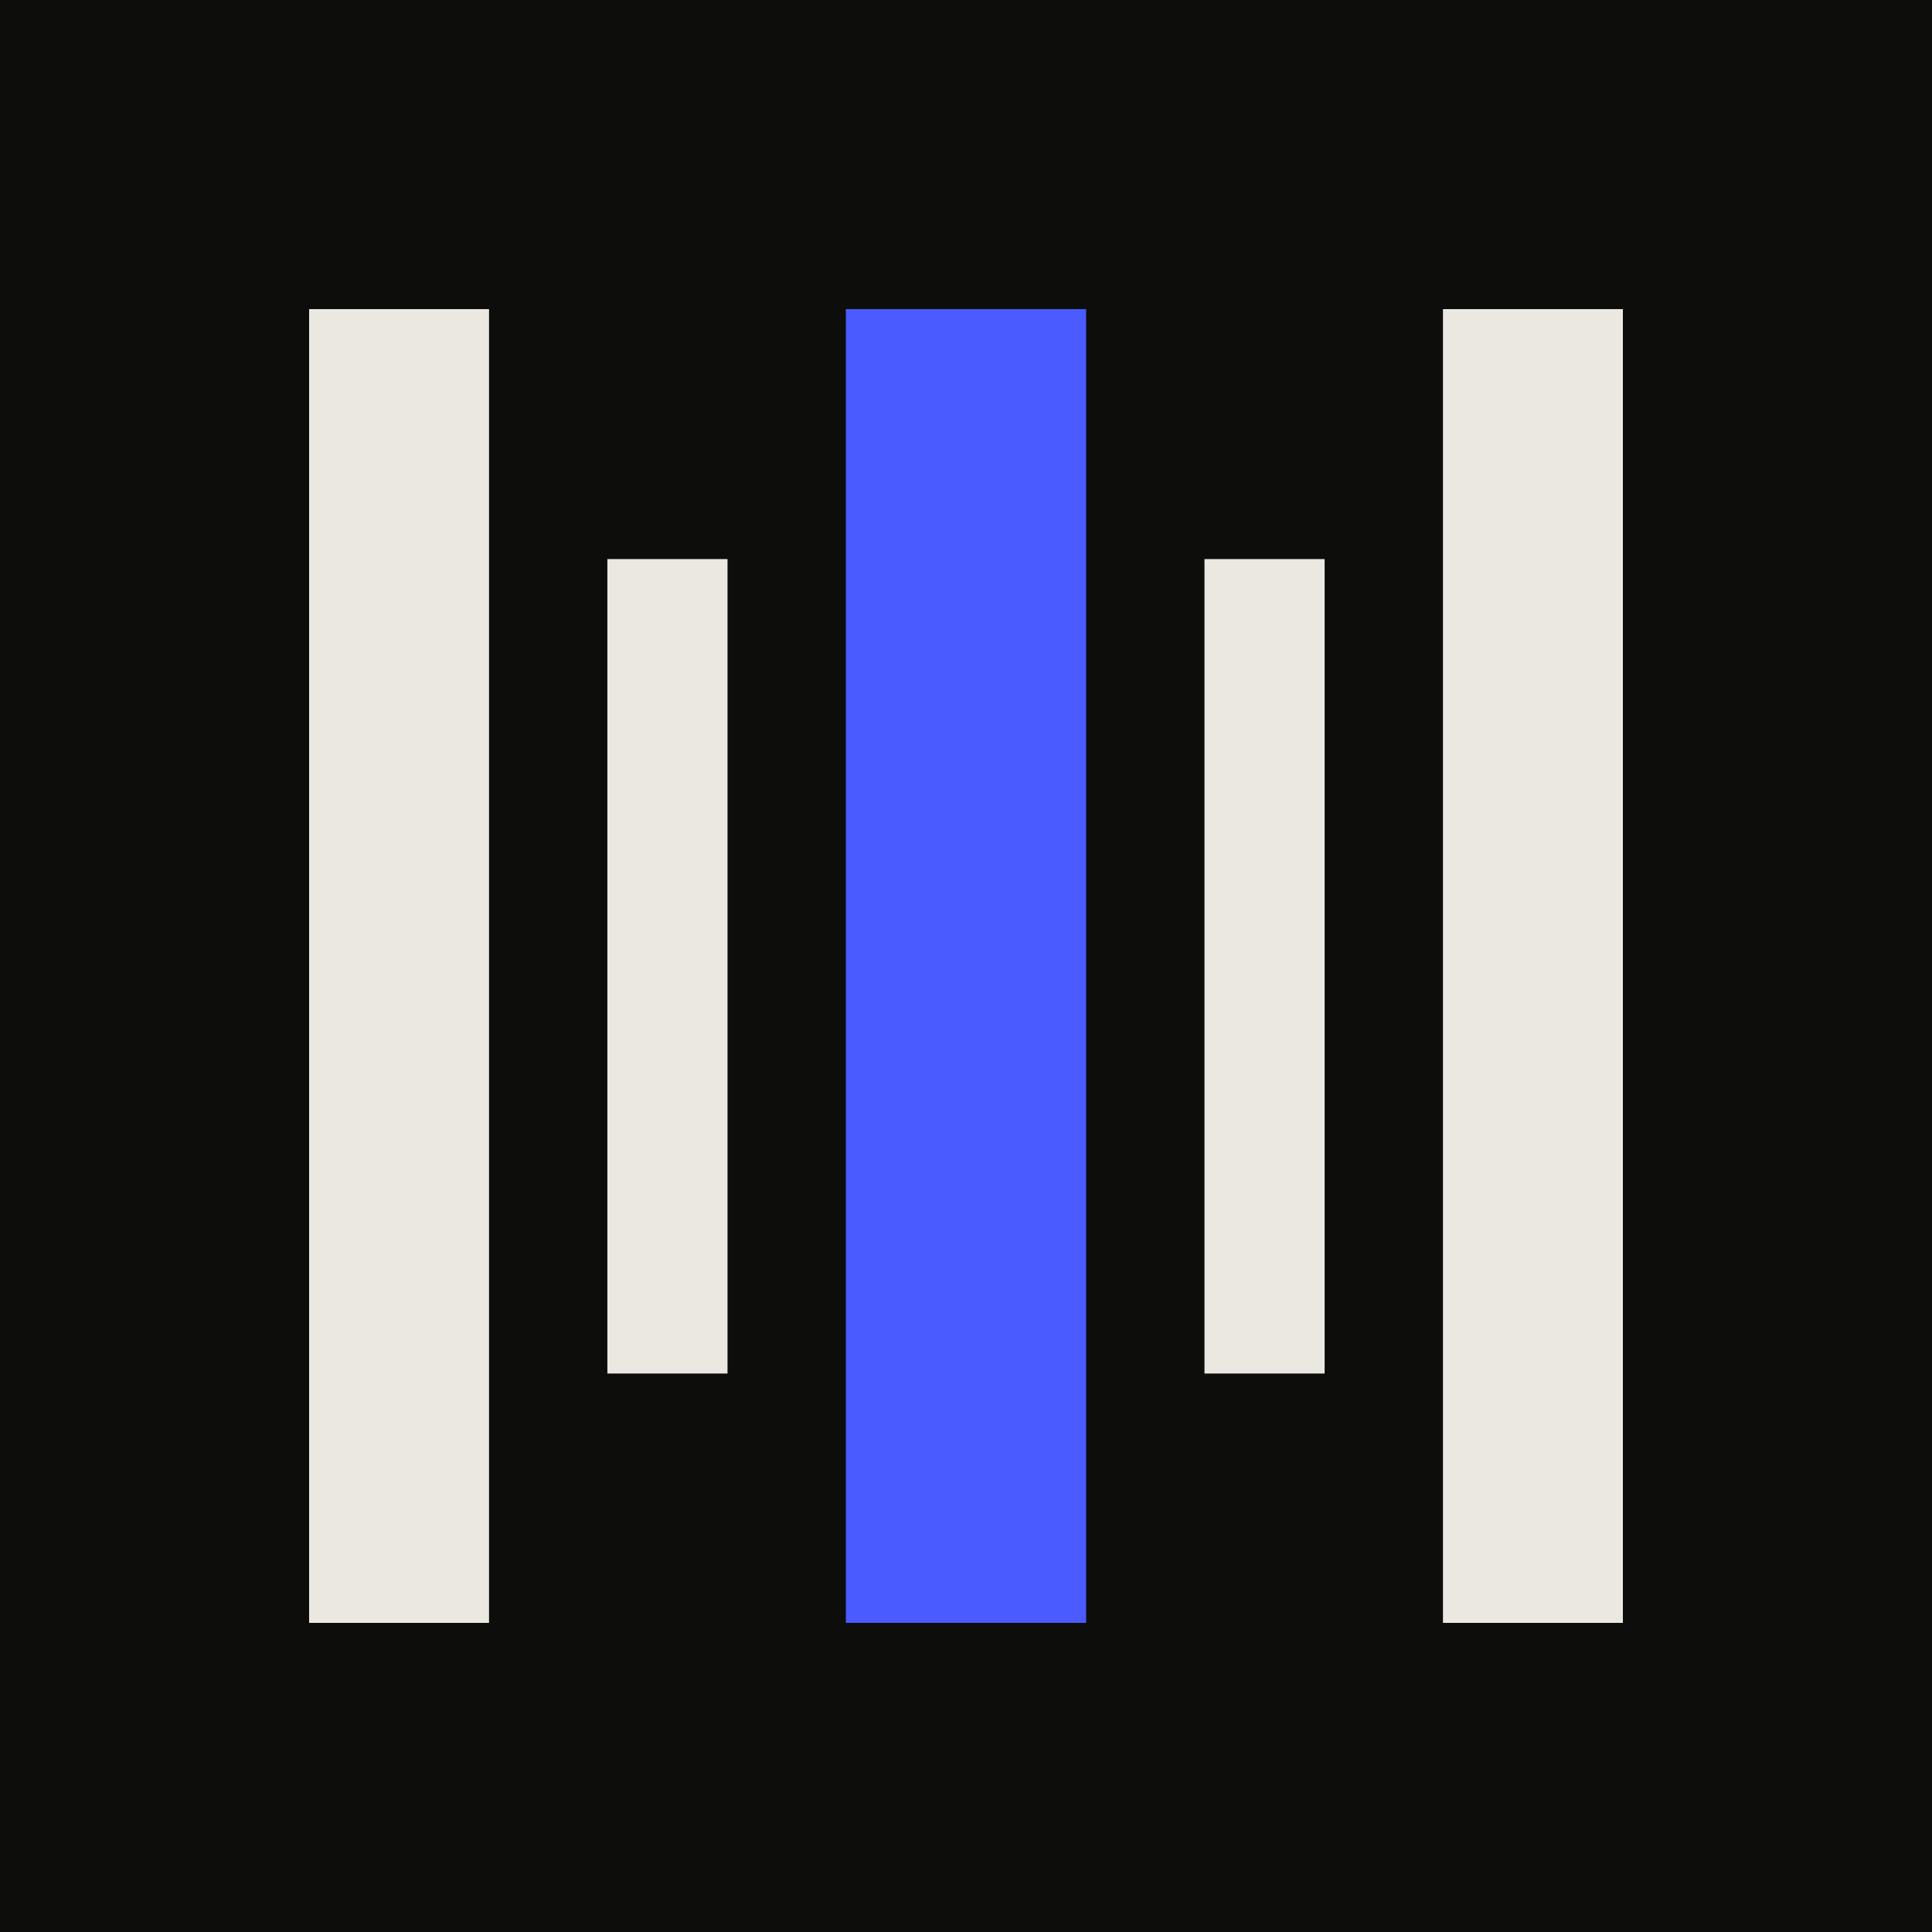
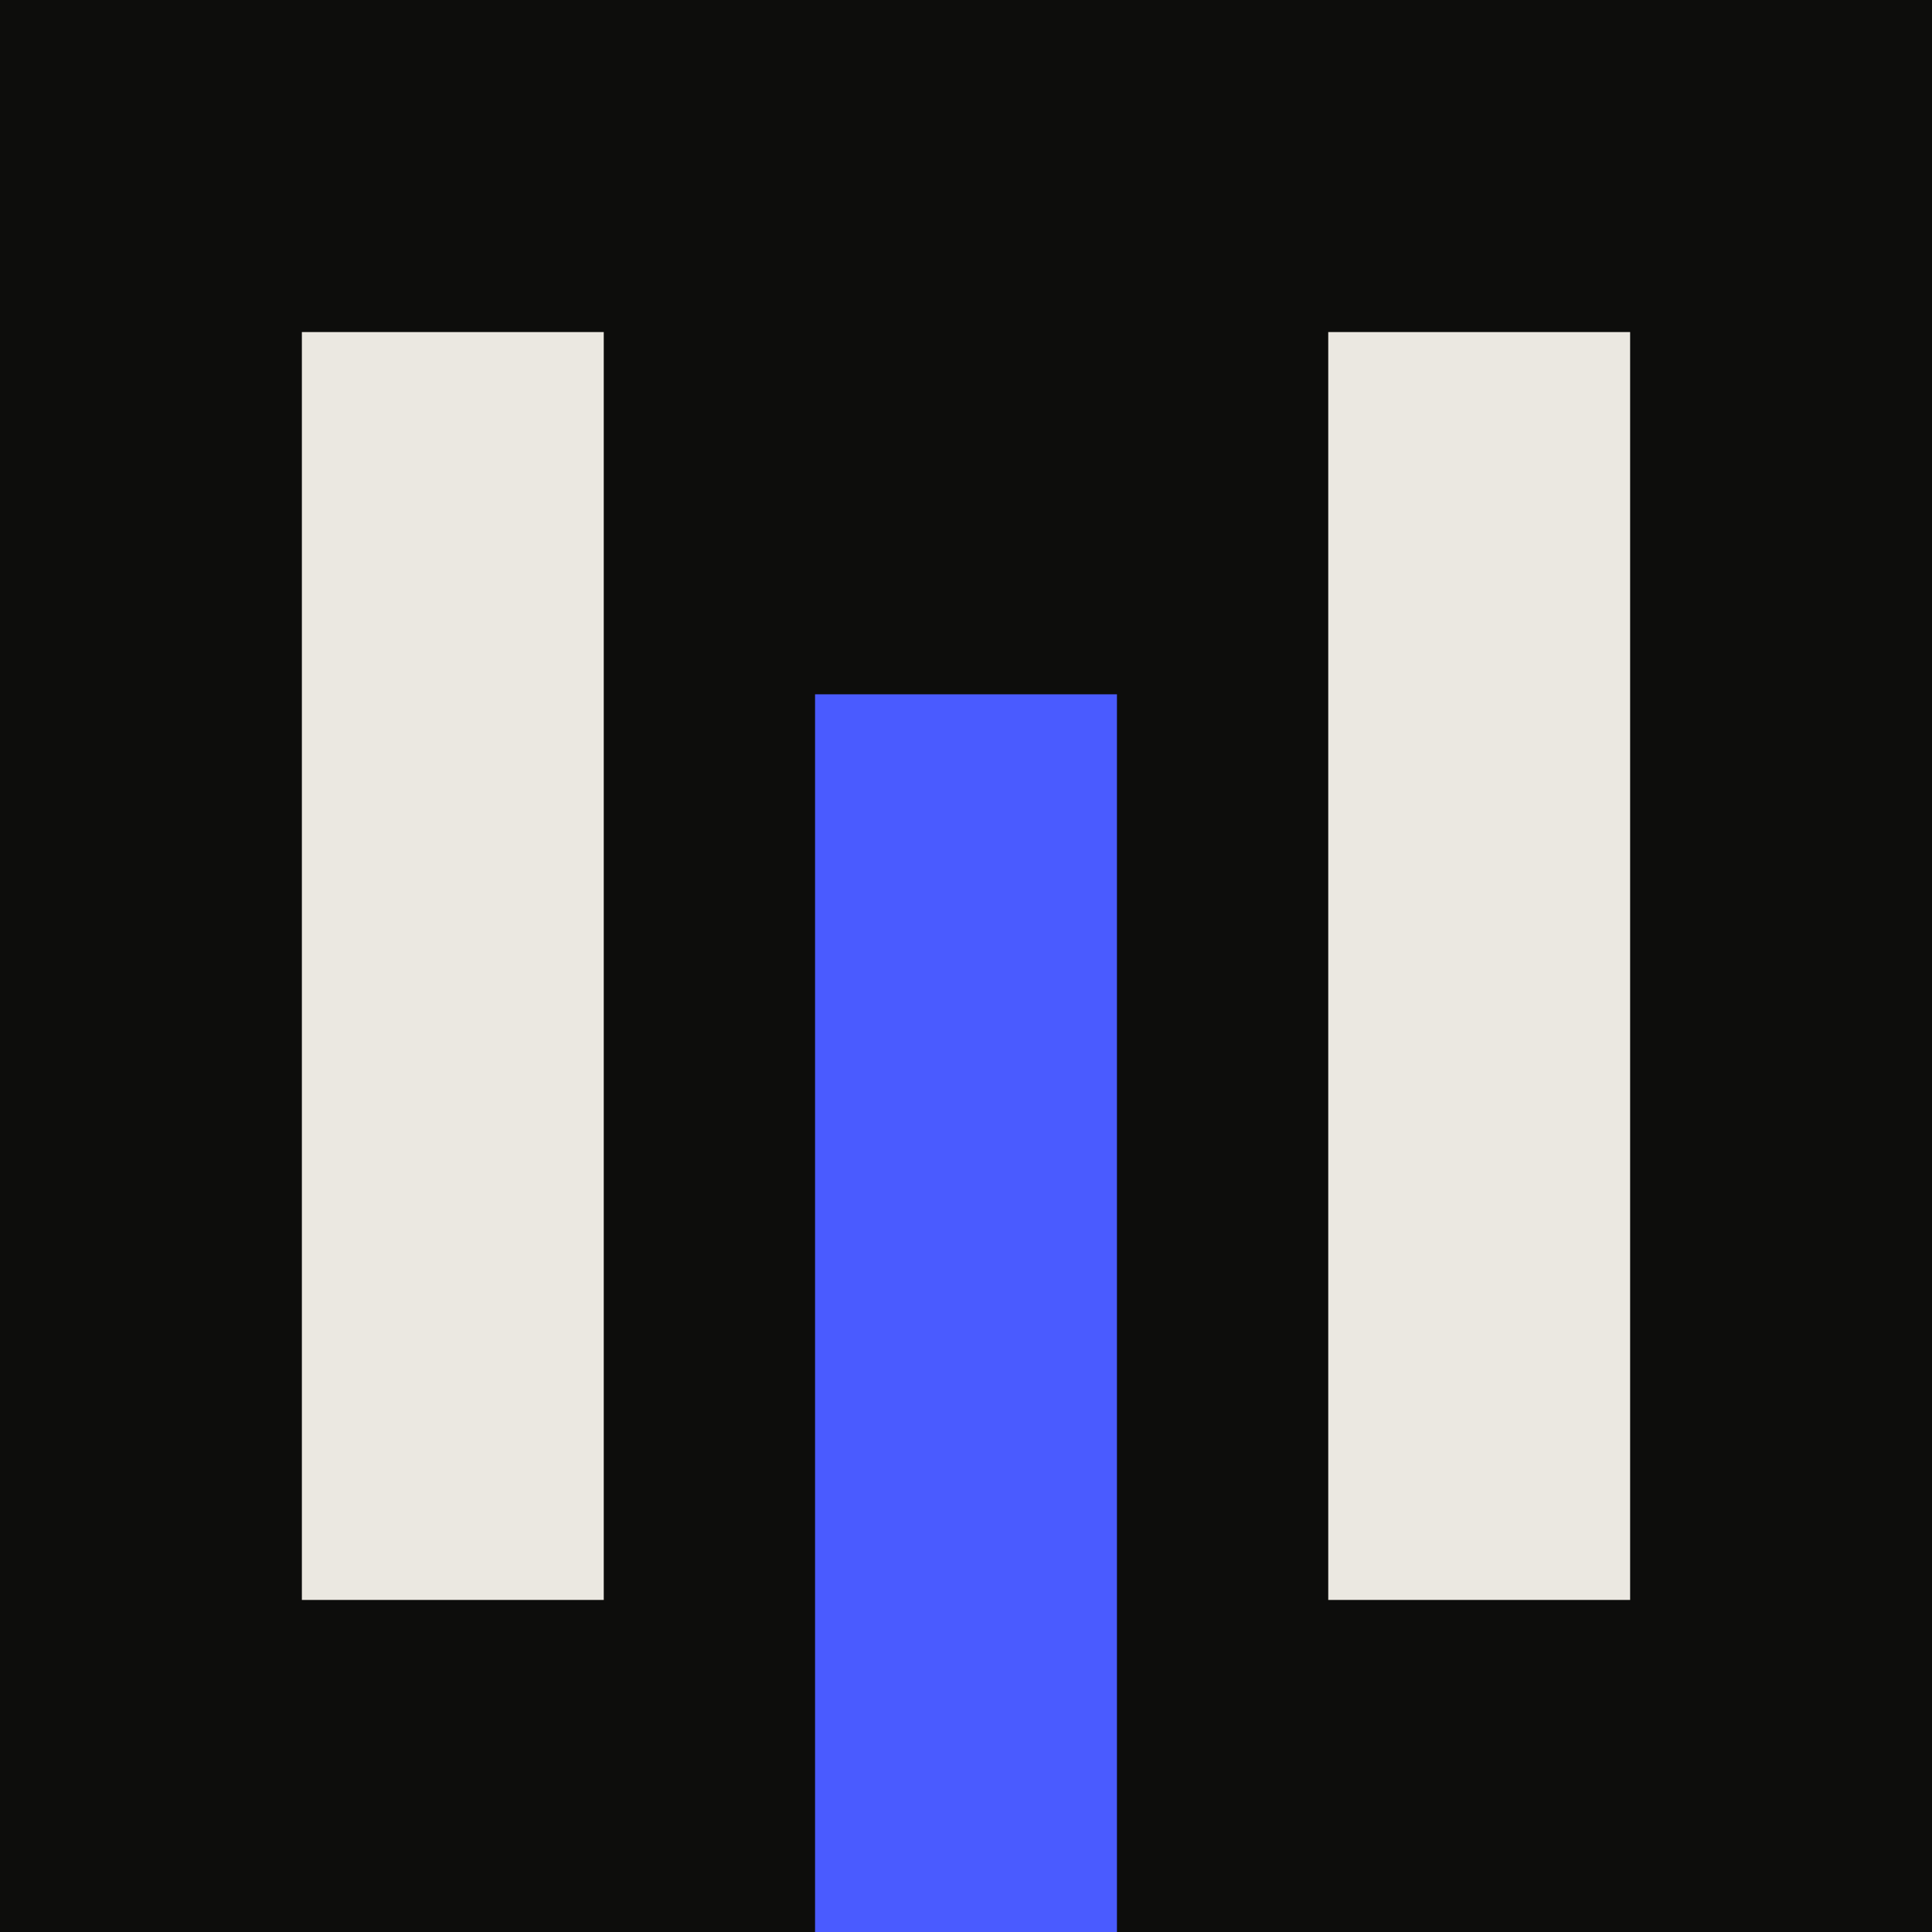
<svg xmlns="http://www.w3.org/2000/svg" viewBox="0 0 32 32">
  <rect width="32" height="32" fill="#0d0d0c" />
-   <g fill="#ebe8e1">
-     <rect x="5.12" y="5.12" width="2.98" height="21.76" />
-     <rect x="10.06" y="9.26" width="1.99" height="13.49" />
-     <rect x="19.95" y="9.26" width="1.99" height="13.49" />
-     <rect x="23.90" y="5.12" width="2.98" height="21.76" />
-   </g>
-   <rect x="14.01" y="5.12" width="3.98" height="21.76" fill="#4a5bff" />
+   <rect x="5" y="5.5" width="5" height="21" fill="#ebe8e1" />
+   <rect x="13.5" y="11.5" width="5" height="21" fill="#4a5bff" />
+   <rect x="22" y="5.5" width="5" height="21" fill="#ebe8e1" />
</svg>
